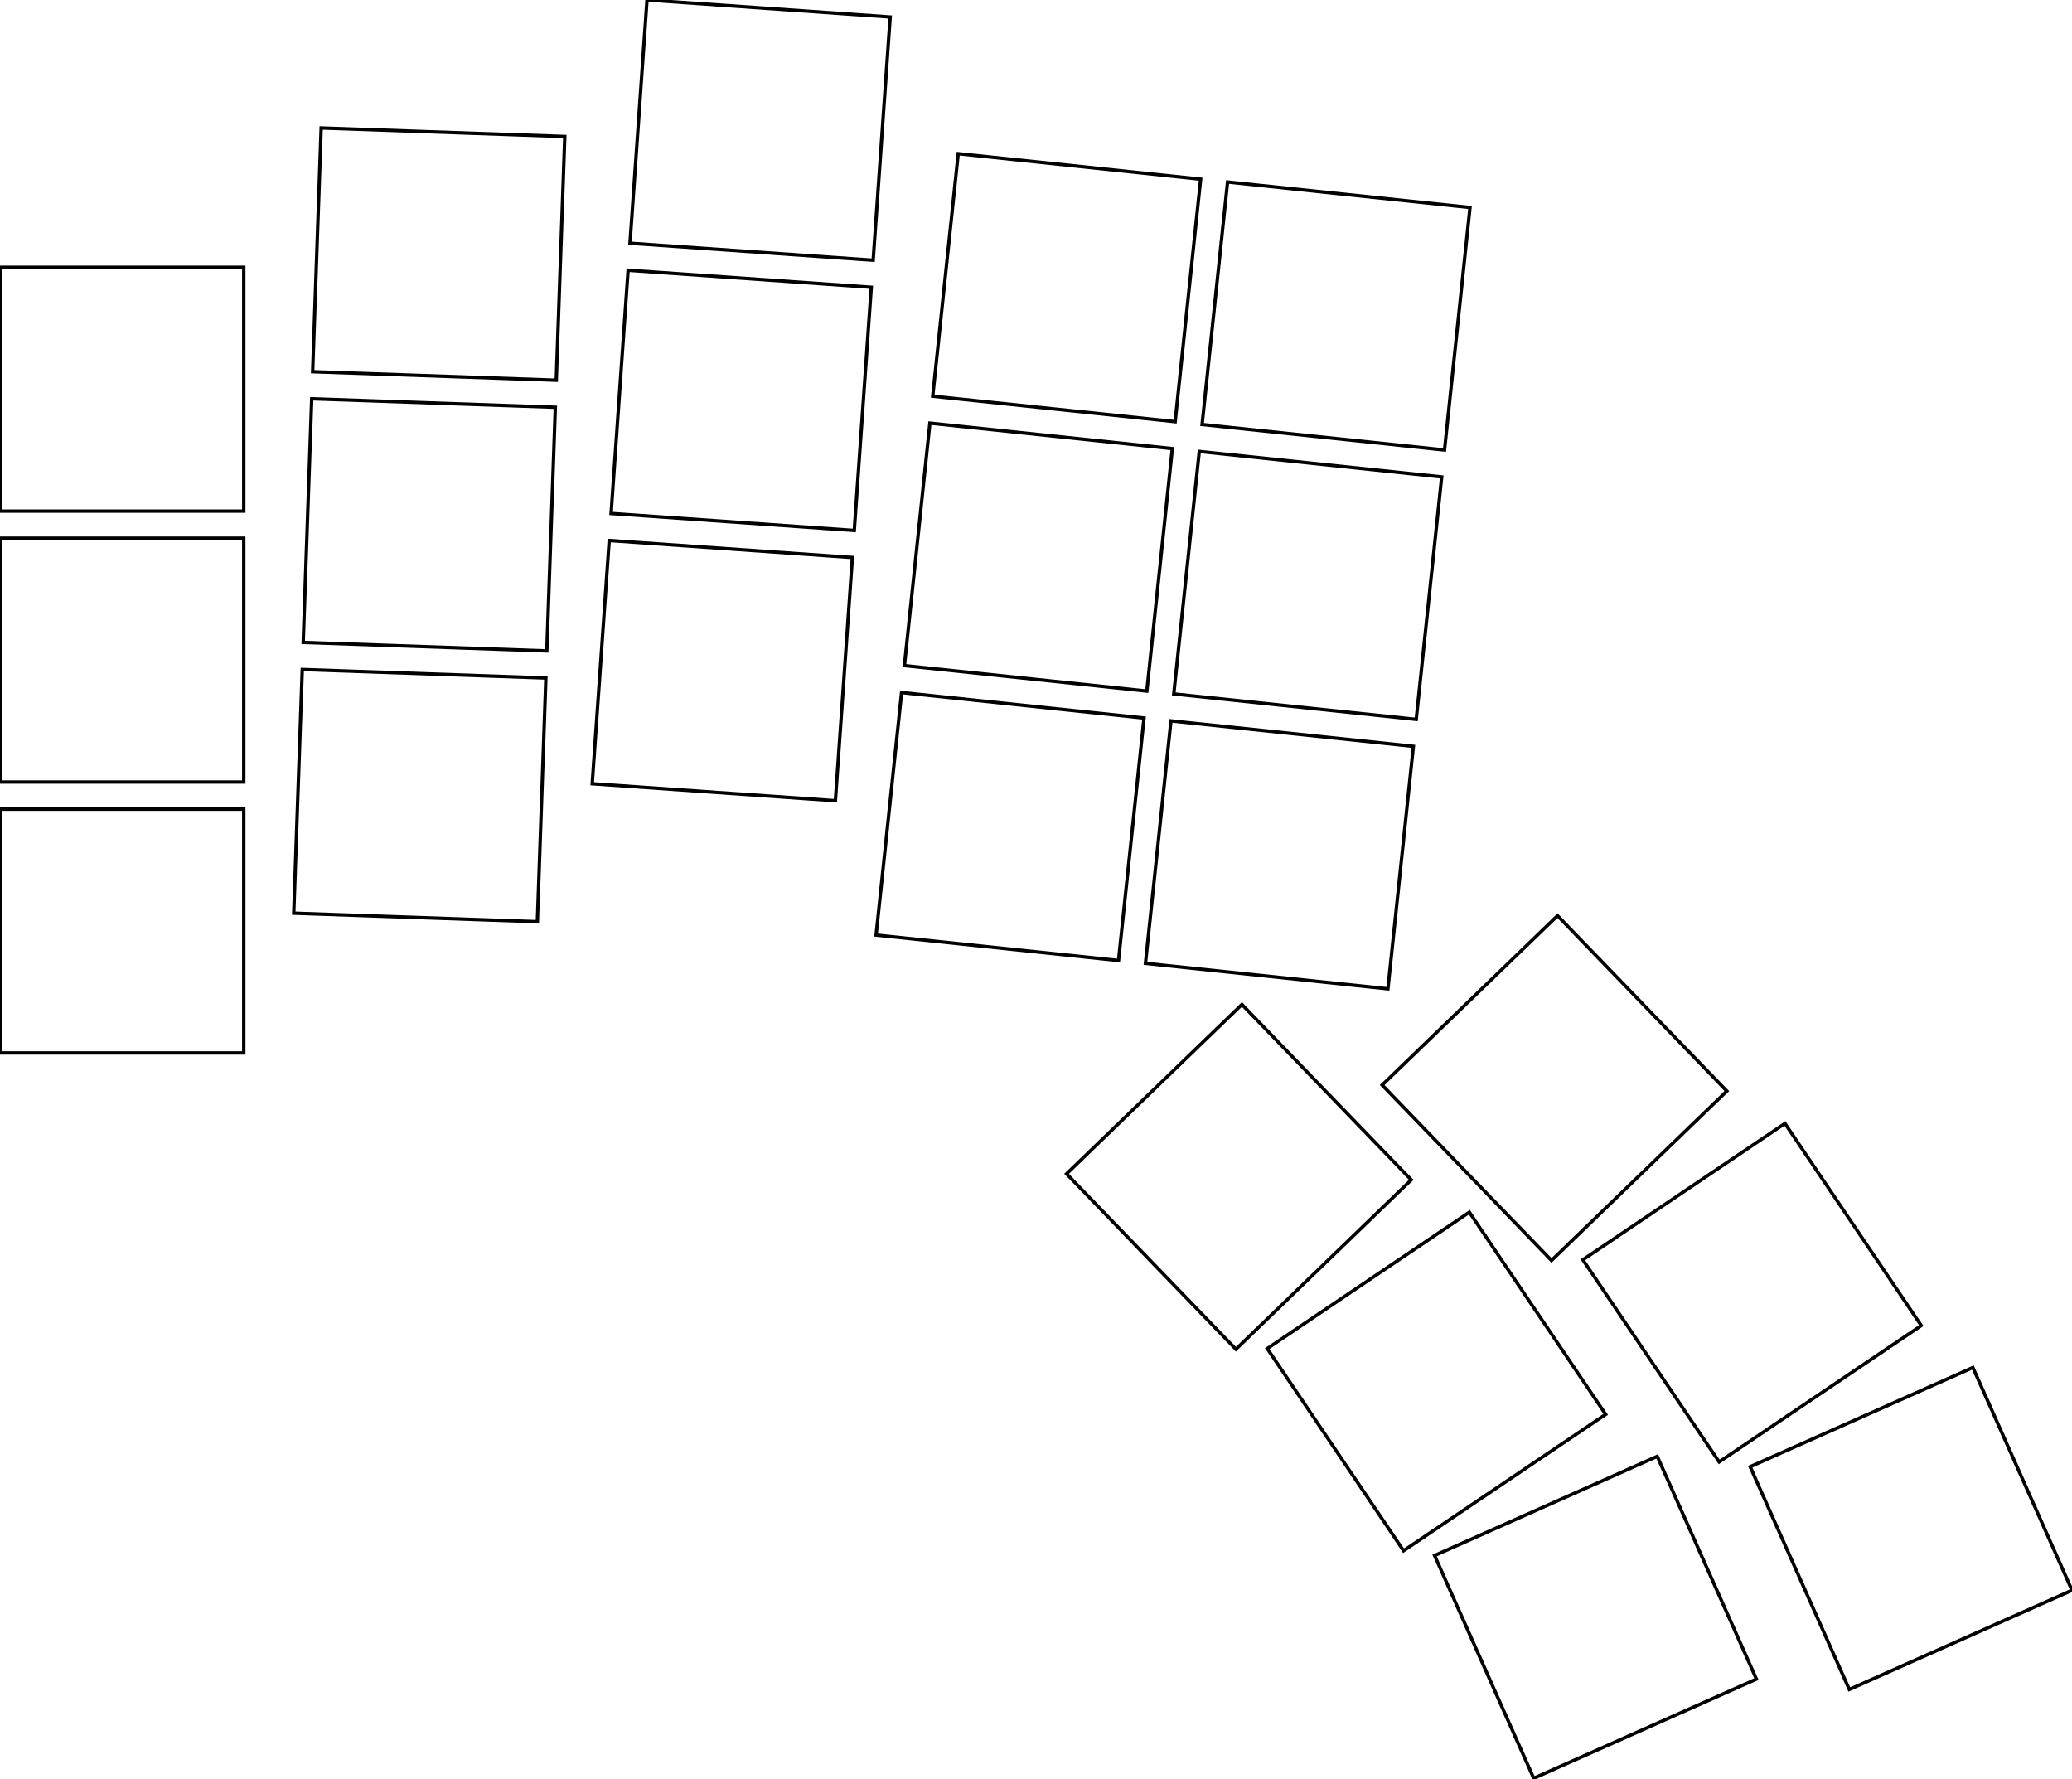
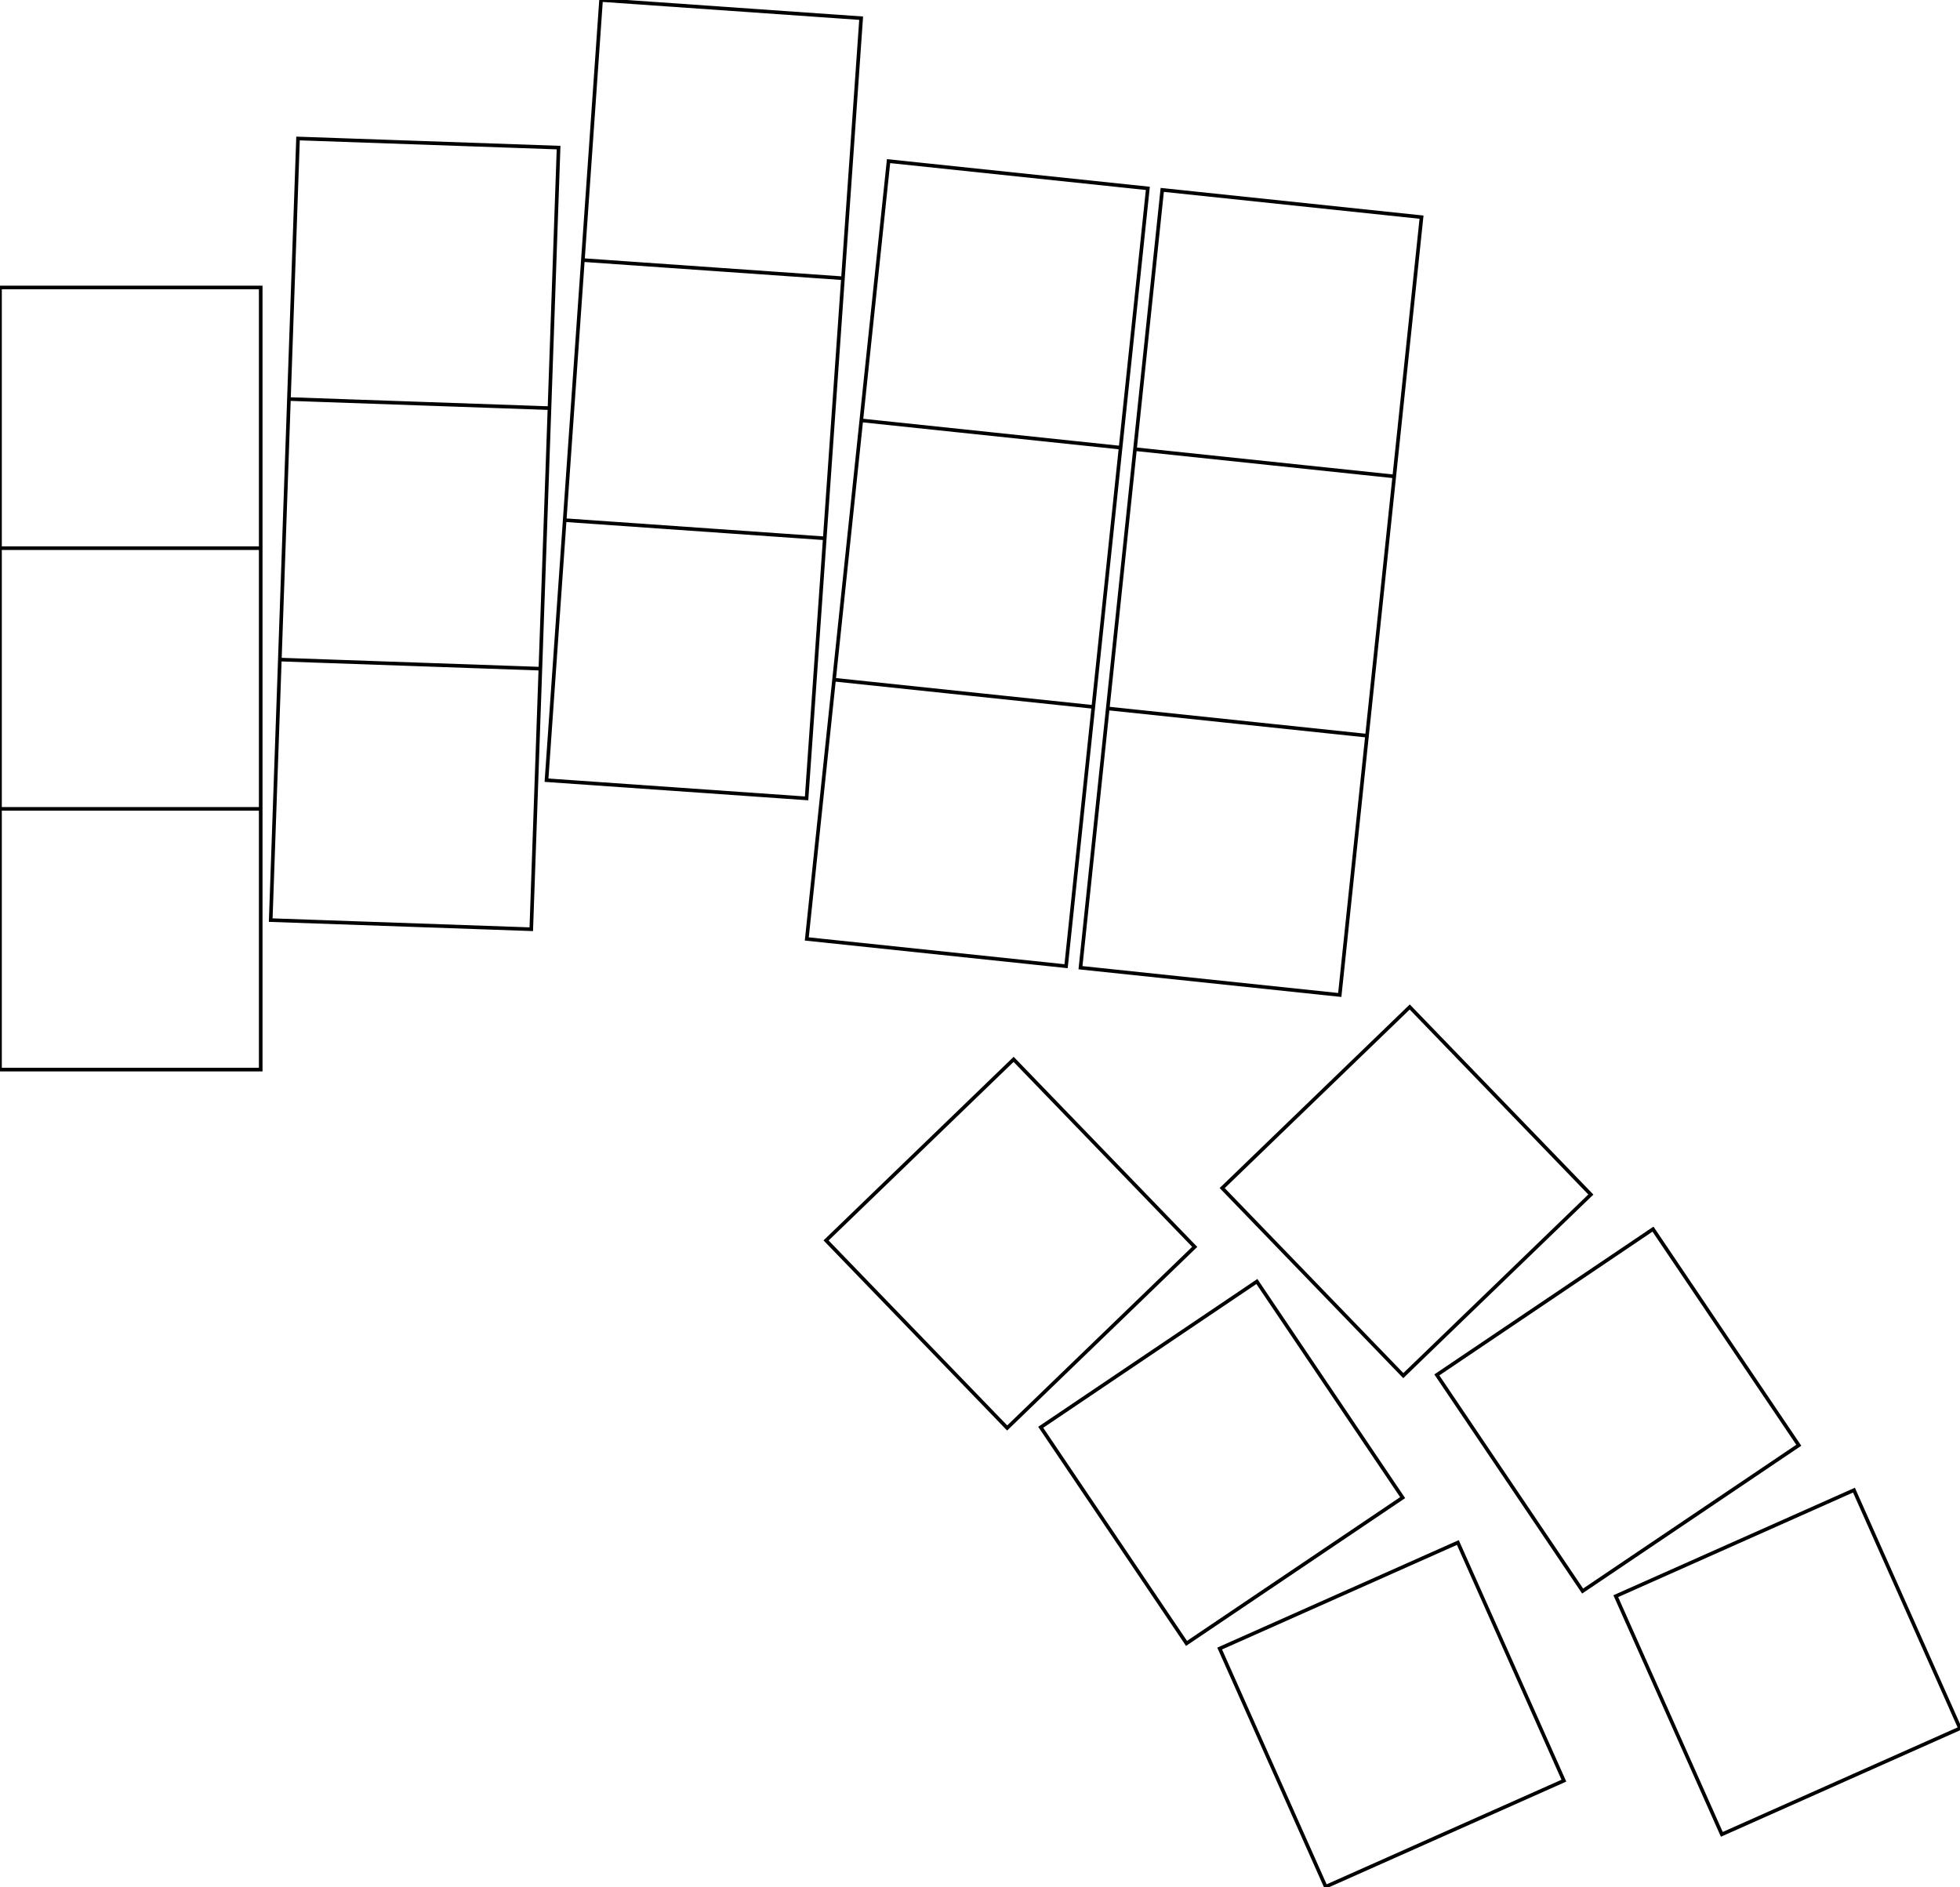
- <svg xmlns="http://www.w3.org/2000/svg" width="153mm" height="131.28mm" viewBox="0 0 153 131.28">
+ <svg xmlns="http://www.w3.org/2000/svg" width="135.321mm" height="130.267mm" viewBox="0 0 135.321 130.267">
  <g id="svgGroup" stroke-linecap="round" fill-rule="evenodd" font-size="9pt" stroke="#000" stroke-width="0.25mm" fill="none" style="stroke:#000;stroke-width:0.25mm;fill:none">
-     <path d="M 141.868 97.861 L 126.946 107.927 L 116.88 93.004 L 131.803 82.939 L 141.868 97.861 Z M 118.565 104.416 L 103.642 114.482 L 93.577 99.559 L 108.5 89.493 L 118.565 104.416 Z M 22.32 49.426 L 40.309 50.054 L 39.68 68.043 L 21.691 67.415 L 22.32 49.426 Z M 23.716 9.45 L 41.705 10.079 L 41.076 28.068 L 23.087 27.439 L 23.716 9.45 Z M 23.018 29.438 L 41.007 30.066 L 40.378 48.055 L 22.389 47.427 L 23.018 29.438 Z M 0 59.735 L 18 59.735 L 18 77.735 L 0 77.735 L 0 59.735 Z M 0 39.735 L 18 39.735 L 18 57.735 L 0 57.735 L 0 39.735 Z M 0 19.735 L 18 19.735 L 18 37.735 L 0 37.735 L 0 19.735 Z M 44.985 39.903 L 62.941 41.158 L 61.686 59.114 L 43.73 57.859 L 44.985 39.903 Z M 47.776 0 L 65.732 1.256 L 64.476 19.212 L 46.52 17.956 L 47.776 0 Z M 46.38 19.951 L 64.337 21.207 L 63.081 39.163 L 45.125 37.907 L 46.38 19.951 Z M 70.756 11.346 L 88.657 13.228 L 86.776 31.129 L 68.874 29.248 L 70.756 11.346 Z M 86.465 53.218 L 104.366 55.099 L 102.485 73.001 L 84.583 71.119 L 86.465 53.218 Z M 90.646 13.437 L 108.547 15.318 L 106.666 33.22 L 88.765 31.338 L 90.646 13.437 Z M 66.574 51.127 L 84.476 53.009 L 82.594 70.91 L 64.693 69.029 L 66.574 51.127 Z M 68.665 31.237 L 86.566 33.118 L 84.685 51.02 L 66.784 49.138 L 68.665 31.237 Z M 88.556 33.327 L 106.457 35.209 L 104.575 53.11 L 86.674 51.229 L 88.556 33.327 Z M 129.697 123.959 L 113.253 131.28 L 105.932 114.836 L 122.375 107.515 L 129.697 123.959 Z M 153 117.404 L 136.556 124.725 L 129.235 108.281 L 145.679 100.96 L 153 117.404 Z M 127.512 80.549 L 114.564 93.053 L 102.06 80.105 L 115.009 67.601 L 127.512 80.549 Z M 104.209 87.103 L 91.261 99.607 L 78.757 86.659 L 91.705 74.155 L 104.209 87.103 Z" vector-effect="non-scaling-stroke" />
+     <path d="M 96.841 103.403 L 81.919 113.468 L 71.853 98.546 L 86.776 88.48 L 96.841 103.403 Z M 124.19 99.787 L 109.267 109.853 L 99.201 94.93 L 114.124 84.865 L 124.19 99.787 Z M 19.32 45.54 L 37.309 46.169 L 36.68 64.158 L 18.691 63.529 L 19.32 45.54 Z M 37.309 46.169 L 37.937 28.18 L 19.948 27.551 L 19.32 45.54 L 37.309 46.169 Z M 19.948 27.551 L 37.937 28.18 L 38.565 10.191 L 20.576 9.562 L 19.948 27.551 Z M 0 55.849 L 18 55.849 L 18 73.849 L 0 73.849 L 0 55.849 Z M 18 55.849 L 18 37.849 L 0 37.849 L 0 55.849 L 18 55.849 Z M 0 37.849 L 18 37.849 L 18 19.849 L 0 19.849 L 0 37.849 Z M 40.243 17.956 L 58.199 19.212 L 56.943 37.168 L 38.987 35.912 L 40.243 17.956 Z M 41.498 0 L 59.455 1.256 L 58.199 19.212 L 40.243 17.956 L 41.498 0 Z M 38.987 35.912 L 56.943 37.168 L 55.688 55.124 L 37.732 53.868 L 38.987 35.912 Z M 75.485 48.809 L 77.367 30.908 L 59.465 29.026 L 57.584 46.928 L 75.485 48.809 Z M 59.465 29.026 L 77.367 30.908 L 79.248 13.006 L 61.347 11.125 L 59.465 29.026 Z M 96.262 32.894 L 98.144 14.993 L 80.243 13.111 L 78.361 31.012 L 96.262 32.894 Z M 57.584 46.928 L 75.485 48.809 L 73.604 66.711 L 55.702 64.829 L 57.584 46.928 Z M 76.48 48.914 L 94.381 50.795 L 92.499 68.697 L 74.598 66.815 L 76.48 48.914 Z M 78.361 31.012 L 96.262 32.894 L 94.381 50.795 L 76.48 48.914 L 78.361 31.012 Z M 107.973 122.945 L 91.529 130.267 L 84.208 113.823 L 100.652 106.502 L 107.973 122.945 Z M 135.321 119.33 L 118.877 126.651 L 111.556 110.207 L 128 102.886 L 135.321 119.33 Z M 109.834 82.475 L 96.886 94.979 L 84.382 82.031 L 97.33 69.527 L 109.834 82.475 Z M 82.485 86.09 L 69.537 98.594 L 57.033 85.646 L 69.982 73.142 L 82.485 86.09 Z" vector-effect="non-scaling-stroke" />
  </g>
</svg>
